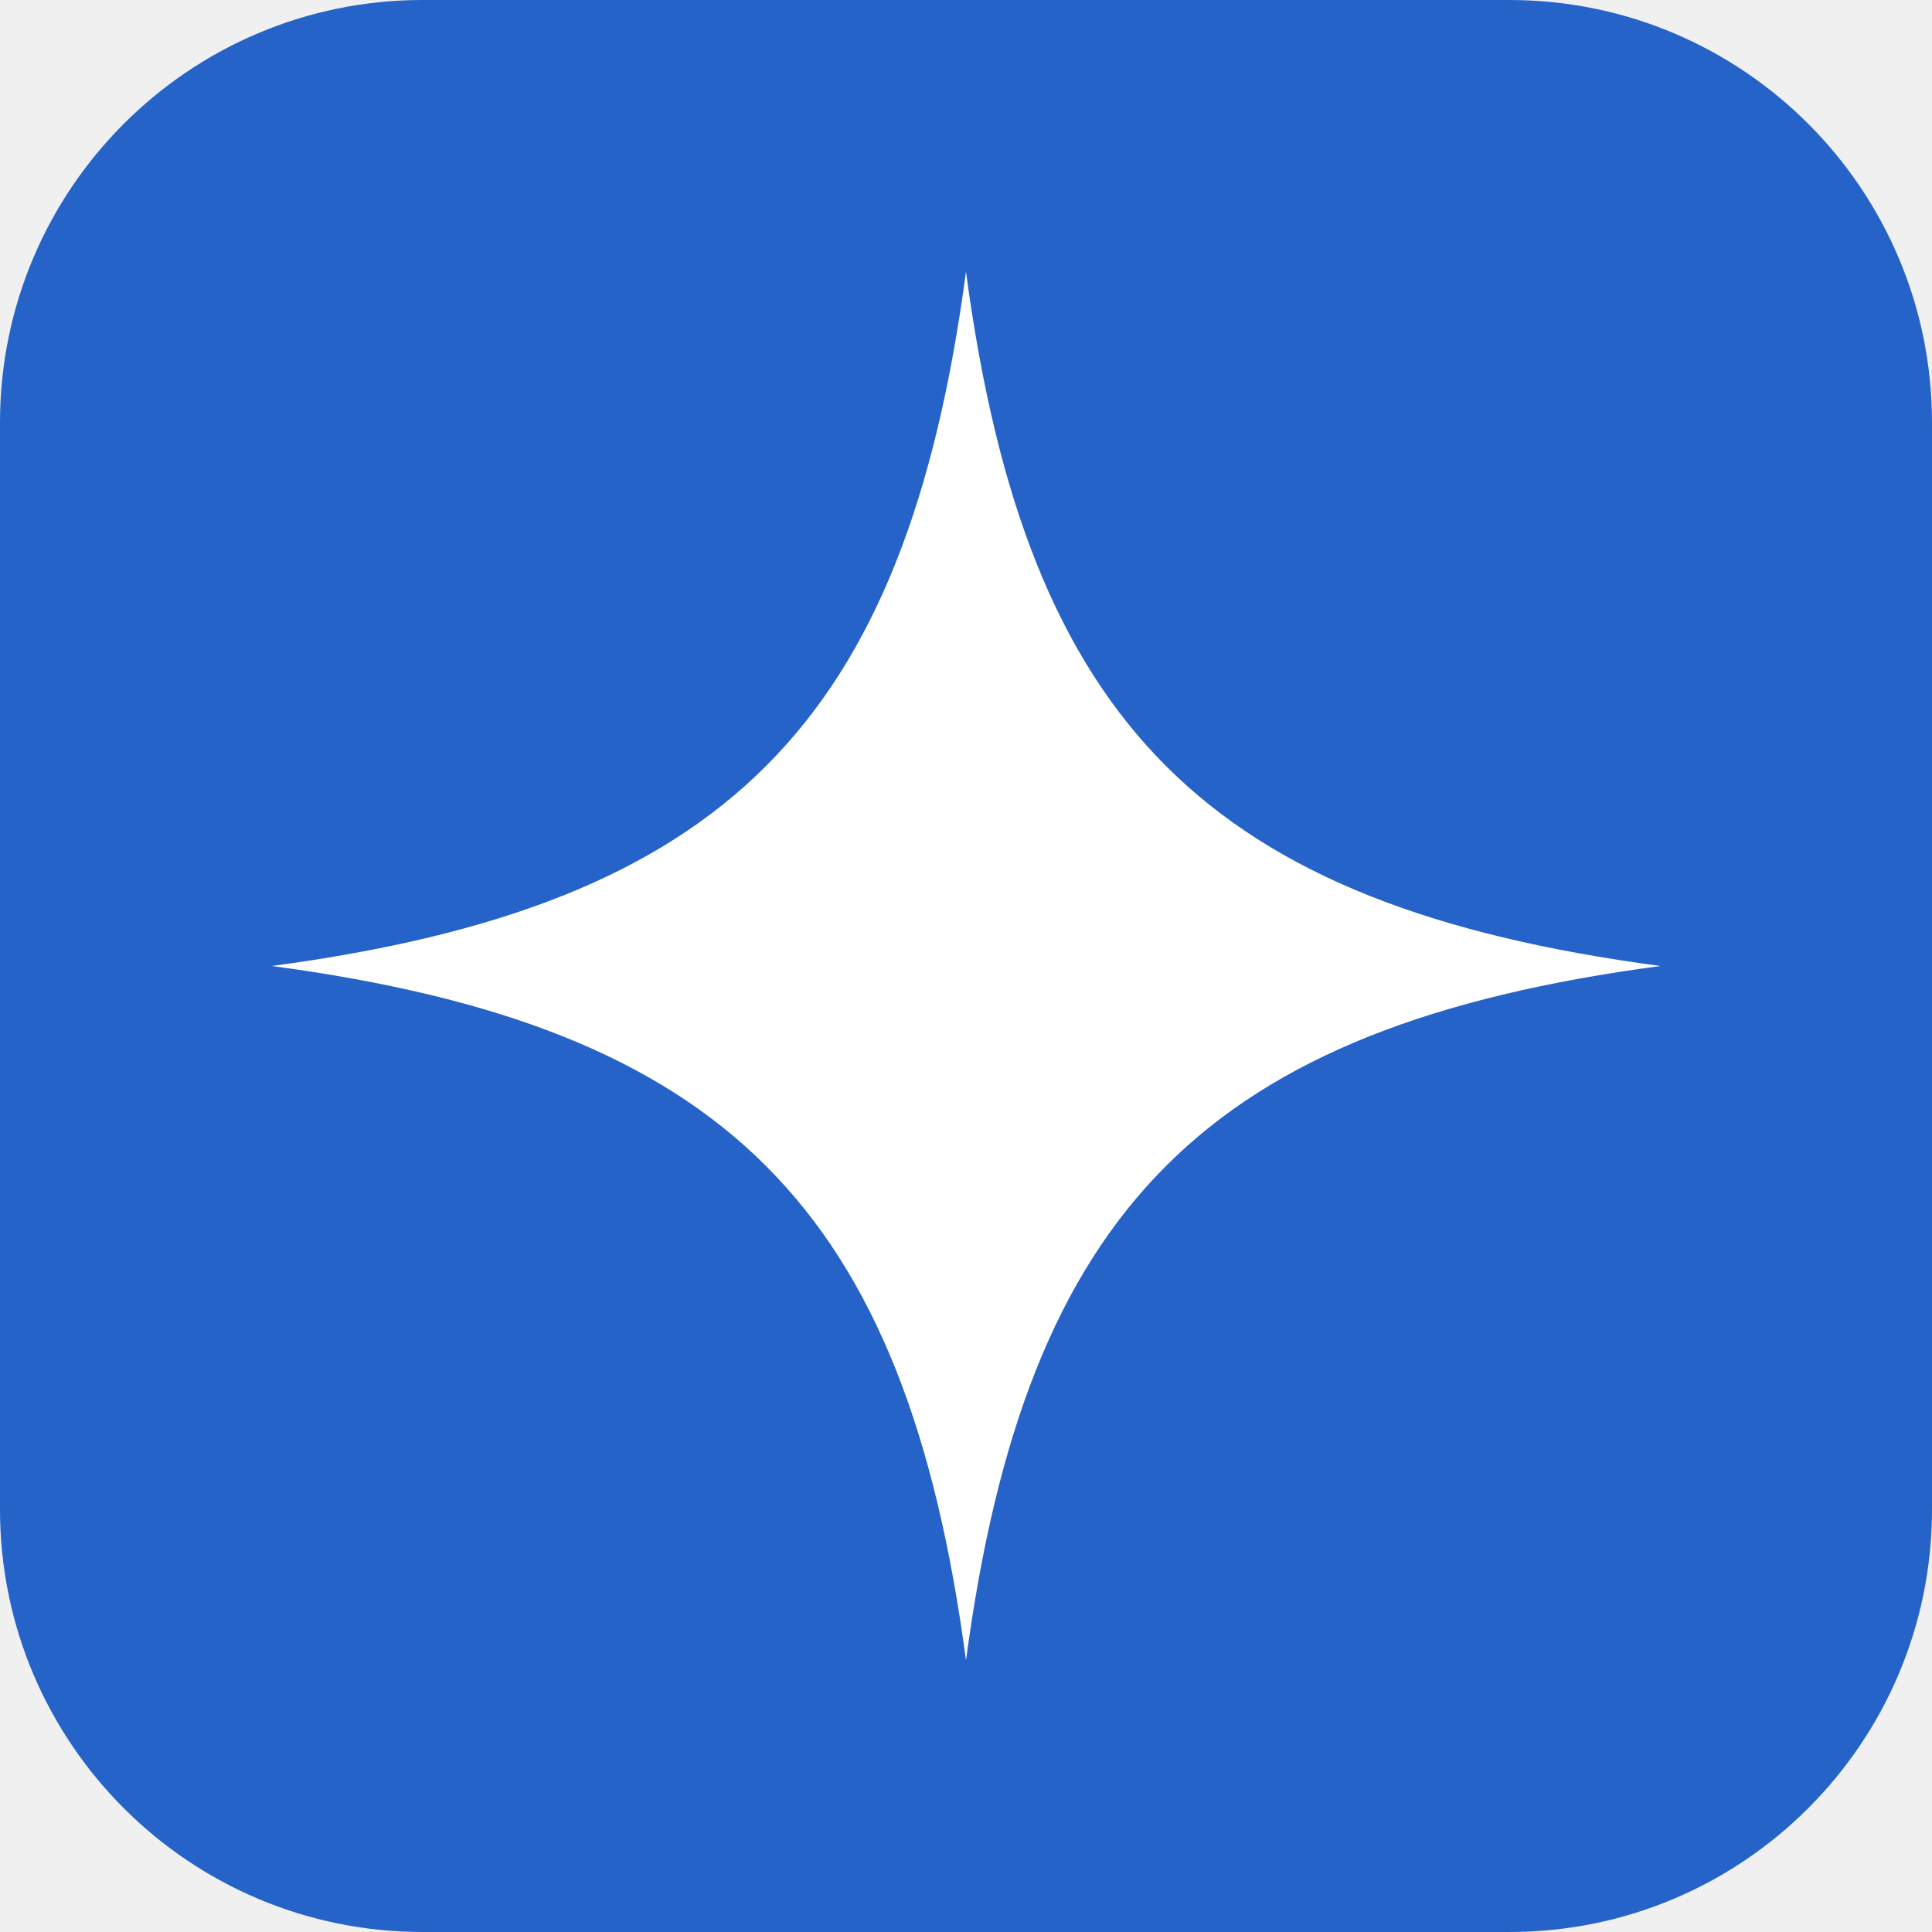
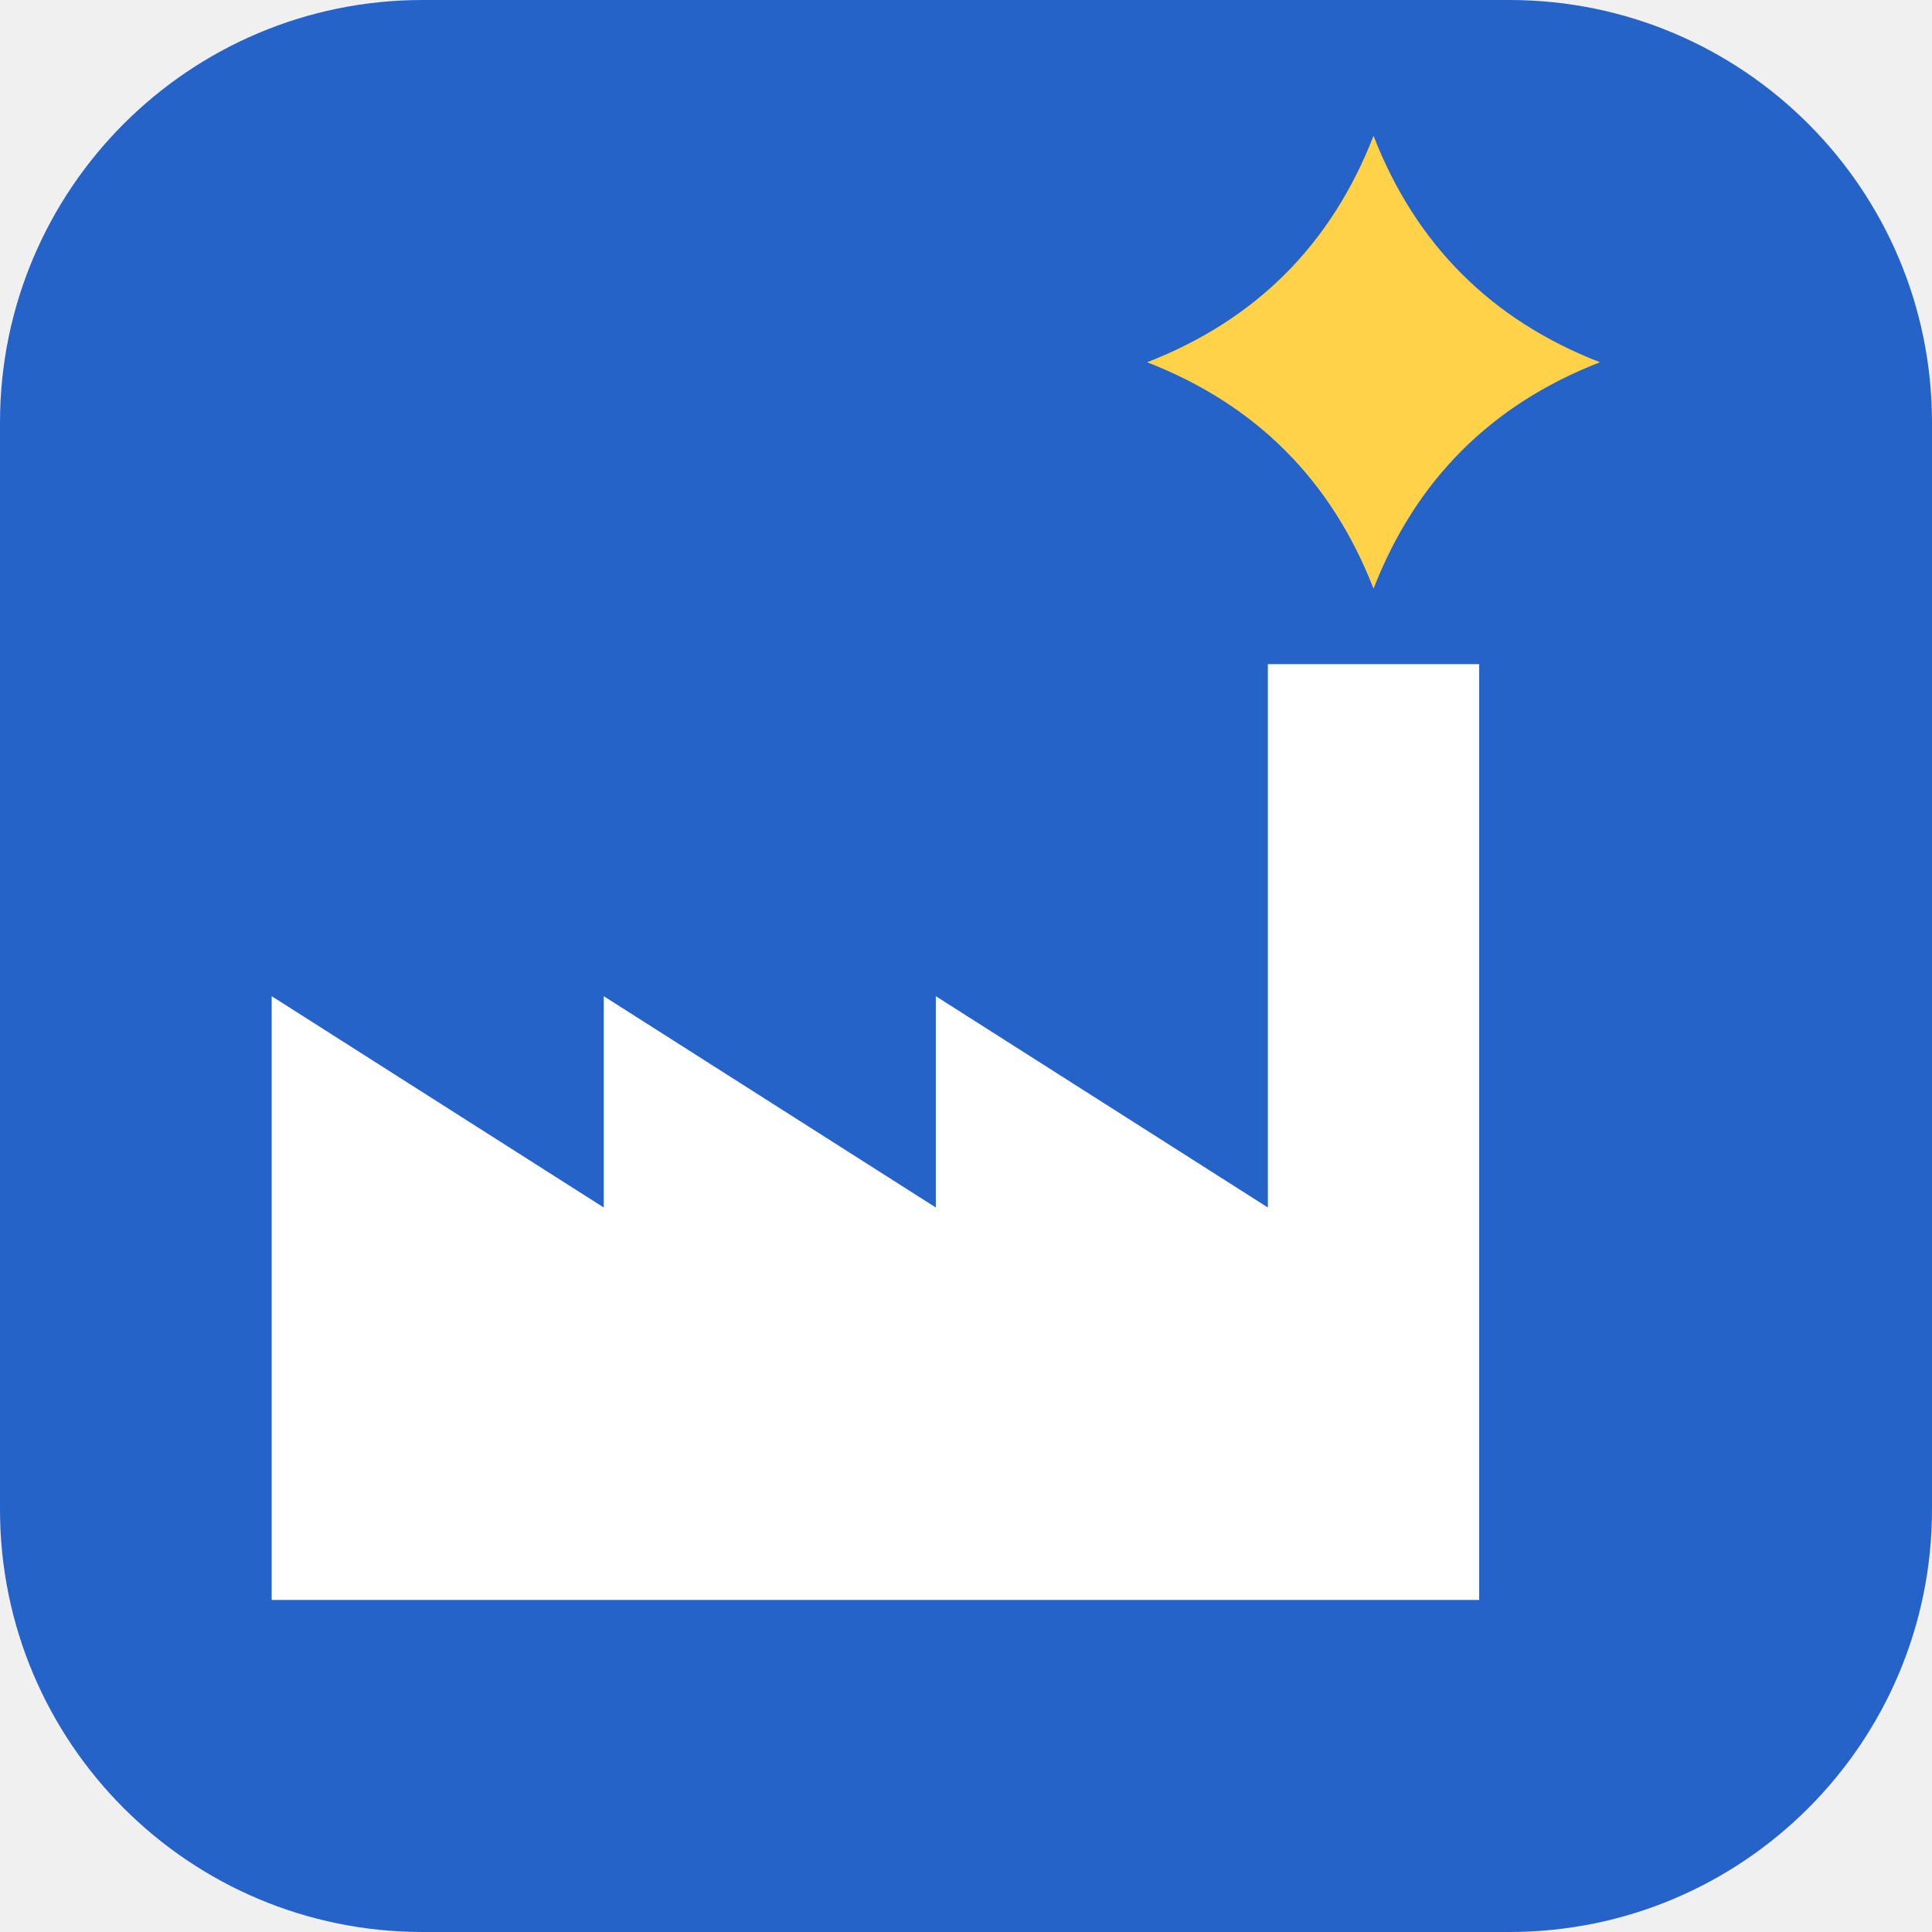
<svg xmlns="http://www.w3.org/2000/svg" viewBox="0 0 64 64">
  <rect width="64" height="64" rx="14" fill="#2563c9" />
-   <path d="M32 9 C34 24 40 30 55 32 C40 34 34 40 32 55 C30 40 24 34 9 32 C24 30 30 24 32 9 Z" fill="#fff" />
+   <path d="M9 53V33l11 7v-7l11 7v-7l11 7V22h7v31z" fill="#fff" />
+   <path d="M45.5 4.5 Q47.6 9.9 53.0 12.0 Q47.6 14.1 45.5 19.5 Q43.4 14.1 38.0 12.0 Q43.4 9.9 45.5 4.5Z" fill="#ffd24a" />
</svg>
